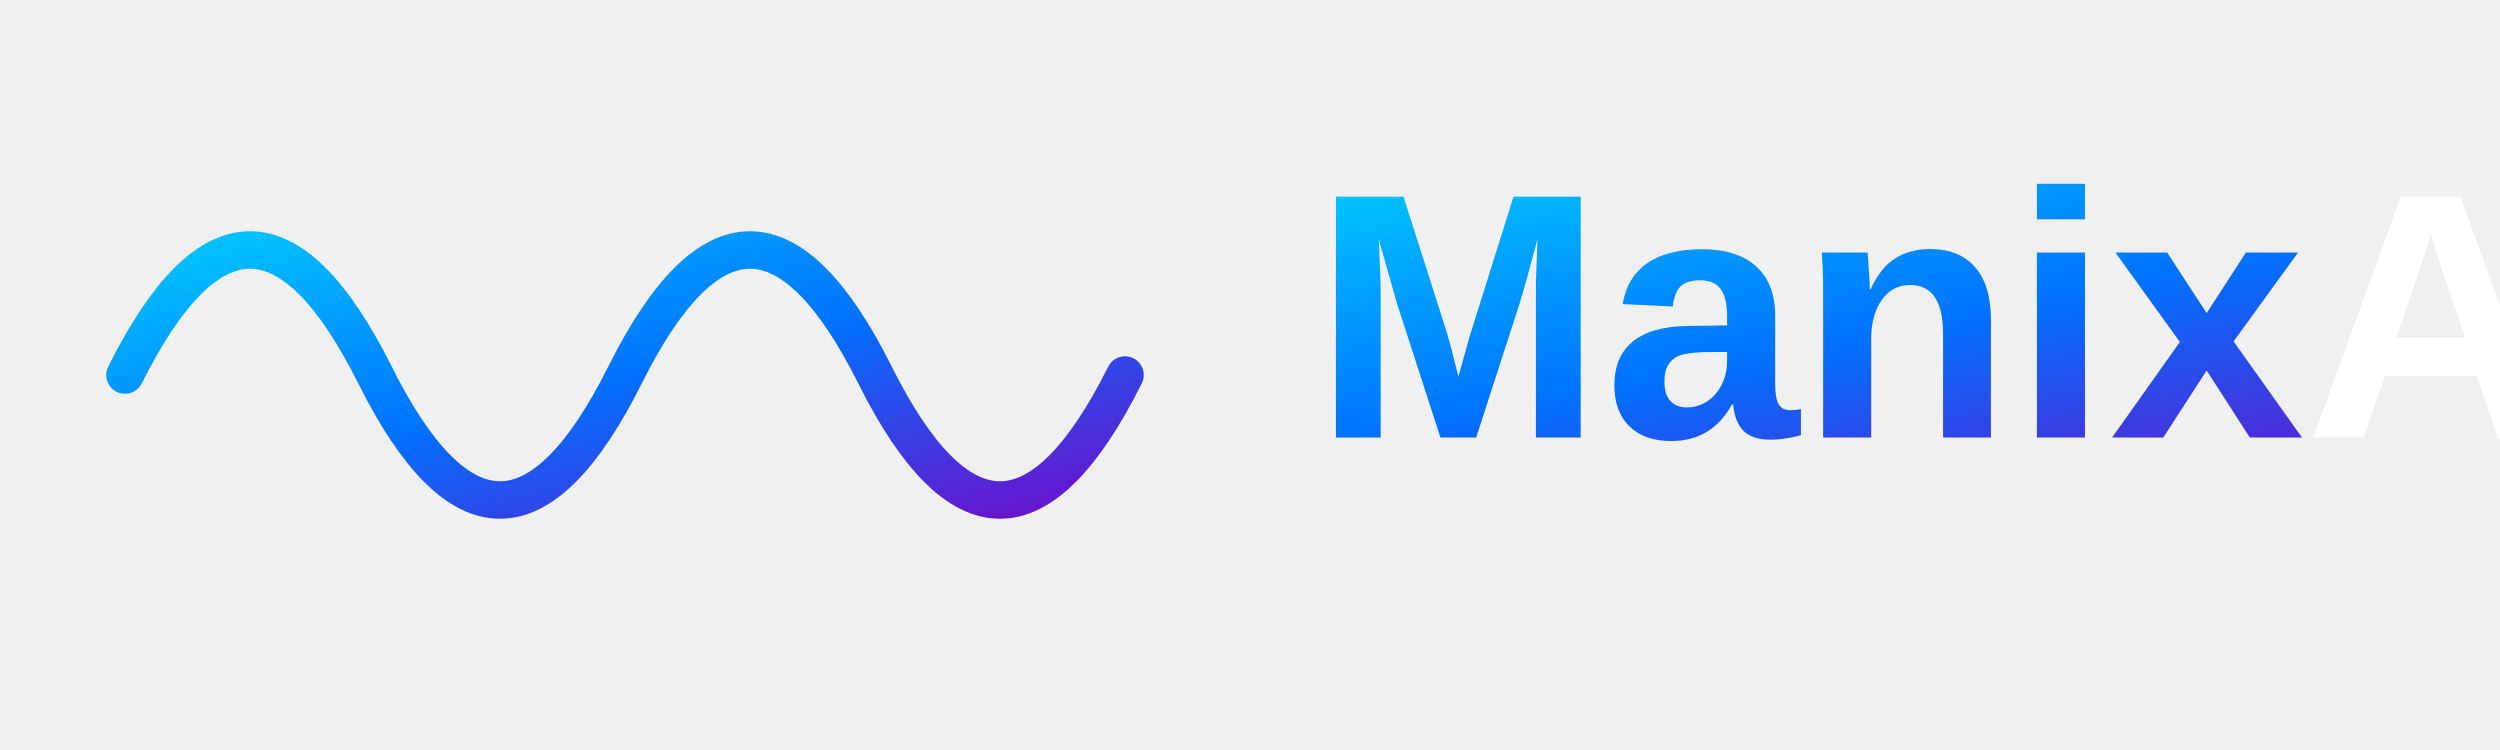
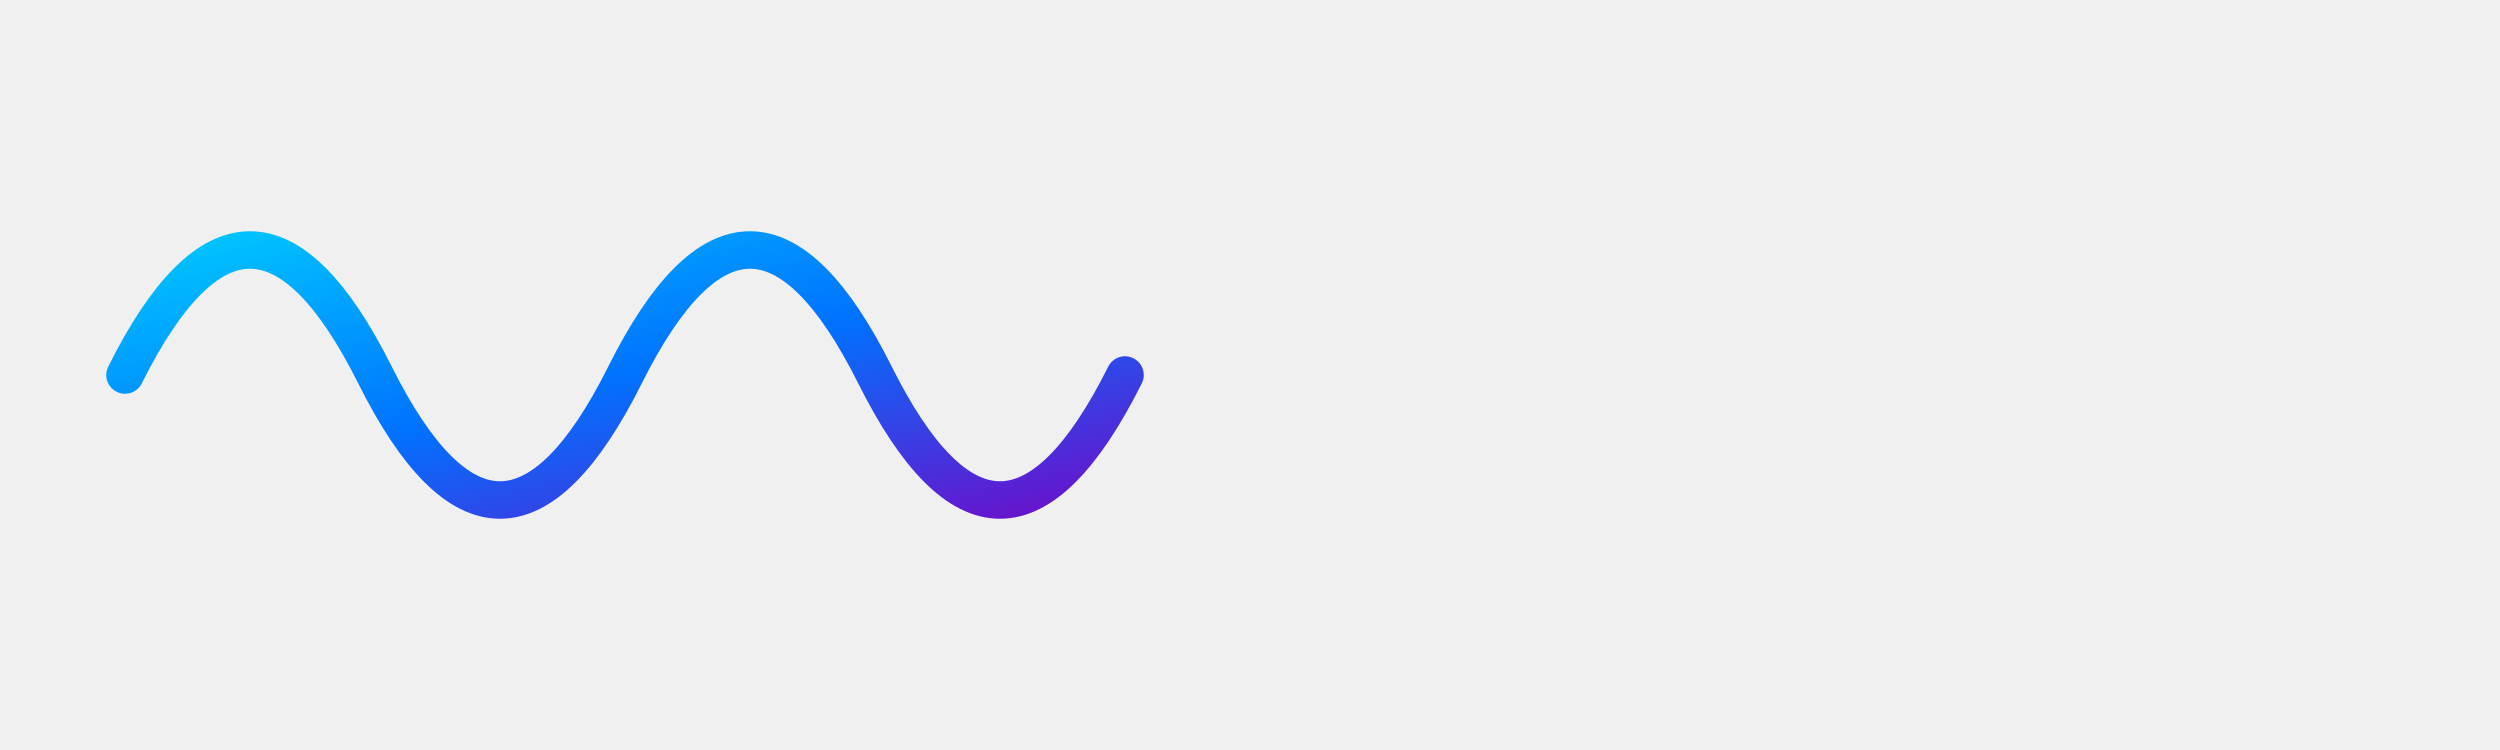
<svg xmlns="http://www.w3.org/2000/svg" width="200" height="60" viewBox="0 0 200 60">
  <defs>
    <linearGradient id="aiGradient" x1="0%" y1="0%" x2="100%" y2="100%">
      <stop offset="0%" stop-color="#00c6ff" />
      <stop offset="50%" stop-color="#0072ff" />
      <stop offset="100%" stop-color="#6a11cb" />
    </linearGradient>
  </defs>
  <path d="M10 30             Q20 10 30 30             Q40 50 50 30             Q60 10 70 30             Q80 50 90 30" fill="none" stroke="url(#aiGradient)" stroke-width="3" stroke-linecap="round" />
-   <text x="105" y="35" font-family="'Arial', sans-serif" font-size="28" font-weight="bold" fill="url(#aiGradient)">
-     Manix<tspan fill="#ffffff">AI</tspan>
-   </text>
</svg>
